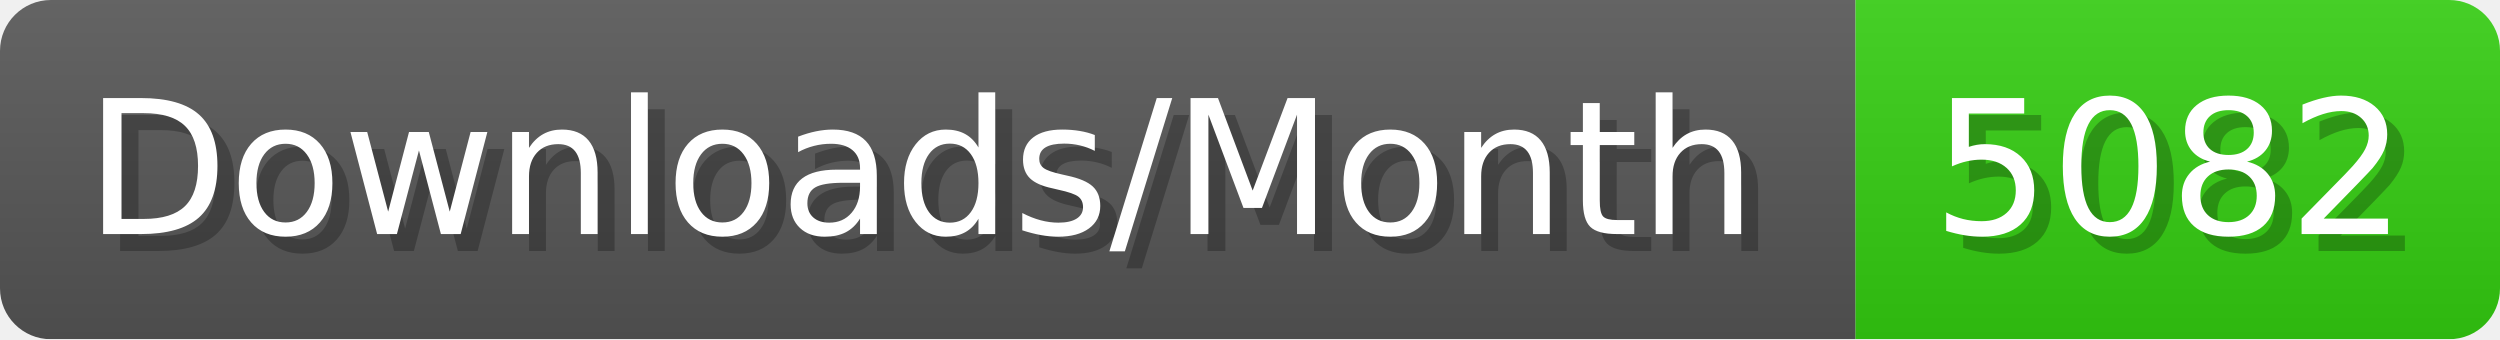
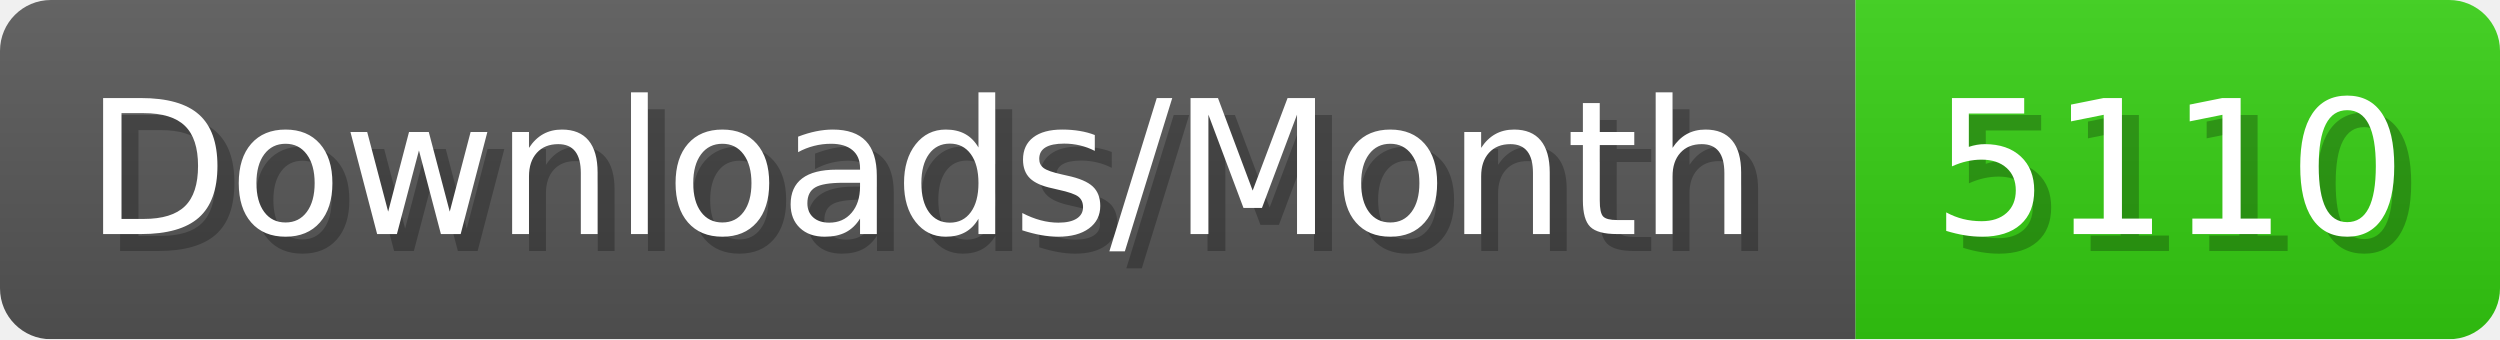
- <svg xmlns="http://www.w3.org/2000/svg" width="147.4" height="20" viewBox="0 0 1474 200" role="img" aria-label="Downloads/Month: 5082">
+ <svg xmlns="http://www.w3.org/2000/svg" width="147.4" height="20" viewBox="0 0 1474 200" role="img" aria-label="Downloads/Month: 5110">
  <linearGradient id="YlXUI" x2="0" y2="100%">
    <stop offset="0" stop-opacity=".1" stop-color="#EEE" />
    <stop offset="1" stop-opacity=".1" />
  </linearGradient>
  <mask id="JHhop">
    <rect width="1474" height="200" rx="30" fill="#FFF" />
  </mask>
  <g mask="url(#JHhop)">
    <rect width="1094" height="200" fill="#555" />
    <rect width="380" height="200" fill="#3C1" x="1094" />
    <rect width="1474" height="200" fill="url(#YlXUI)" />
  </g>
  <g aria-hidden="true" fill="#fff" text-anchor="start" font-family="Verdana,DejaVu Sans,sans-serif" font-size="110">
    <text x="60" y="148" textLength="994" fill="#000" opacity="0.25">Downloads/Month</text>
    <text x="50" y="138" textLength="994">Downloads/Month</text>
-     <text x="1149" y="148" textLength="280" fill="#000" opacity="0.25">5082</text>
-     <text x="1139" y="138" textLength="280">5082</text>
+     <text x="1149" y="148" textLength="280" fill="#000" opacity="0.25">5110</text>
+     <text x="1139" y="138" textLength="280">5110</text>
  </g>
</svg>
